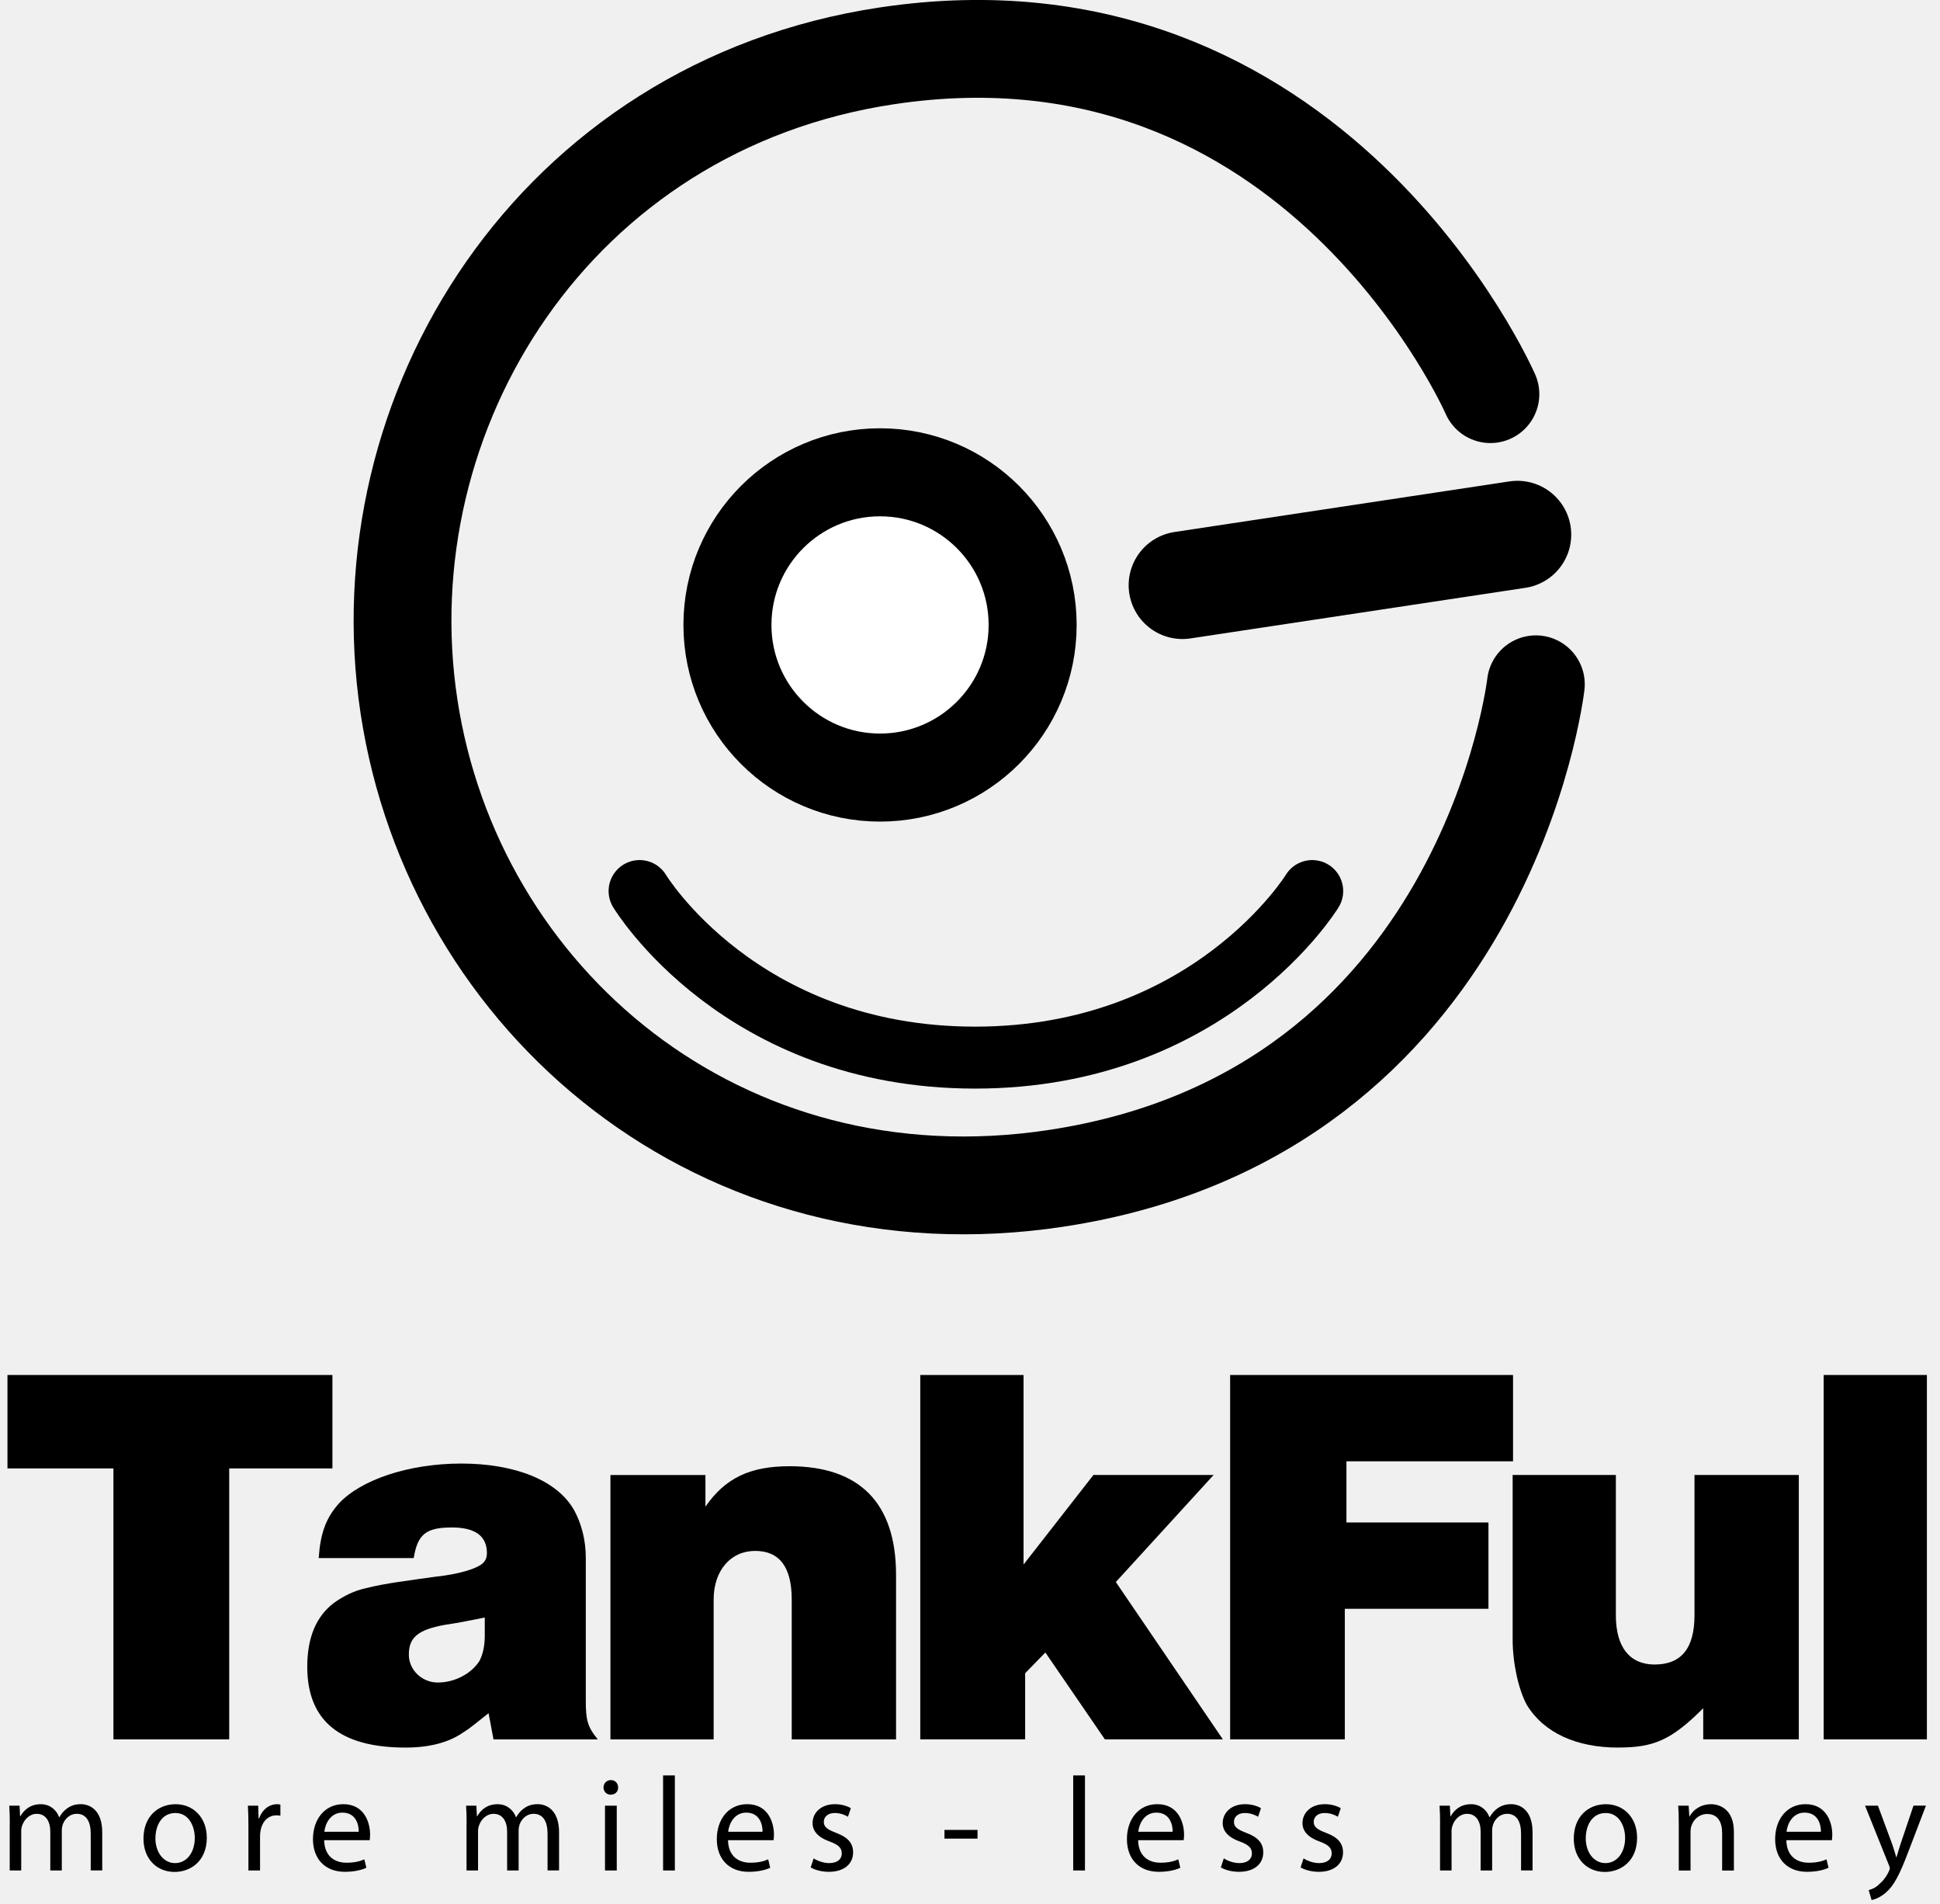
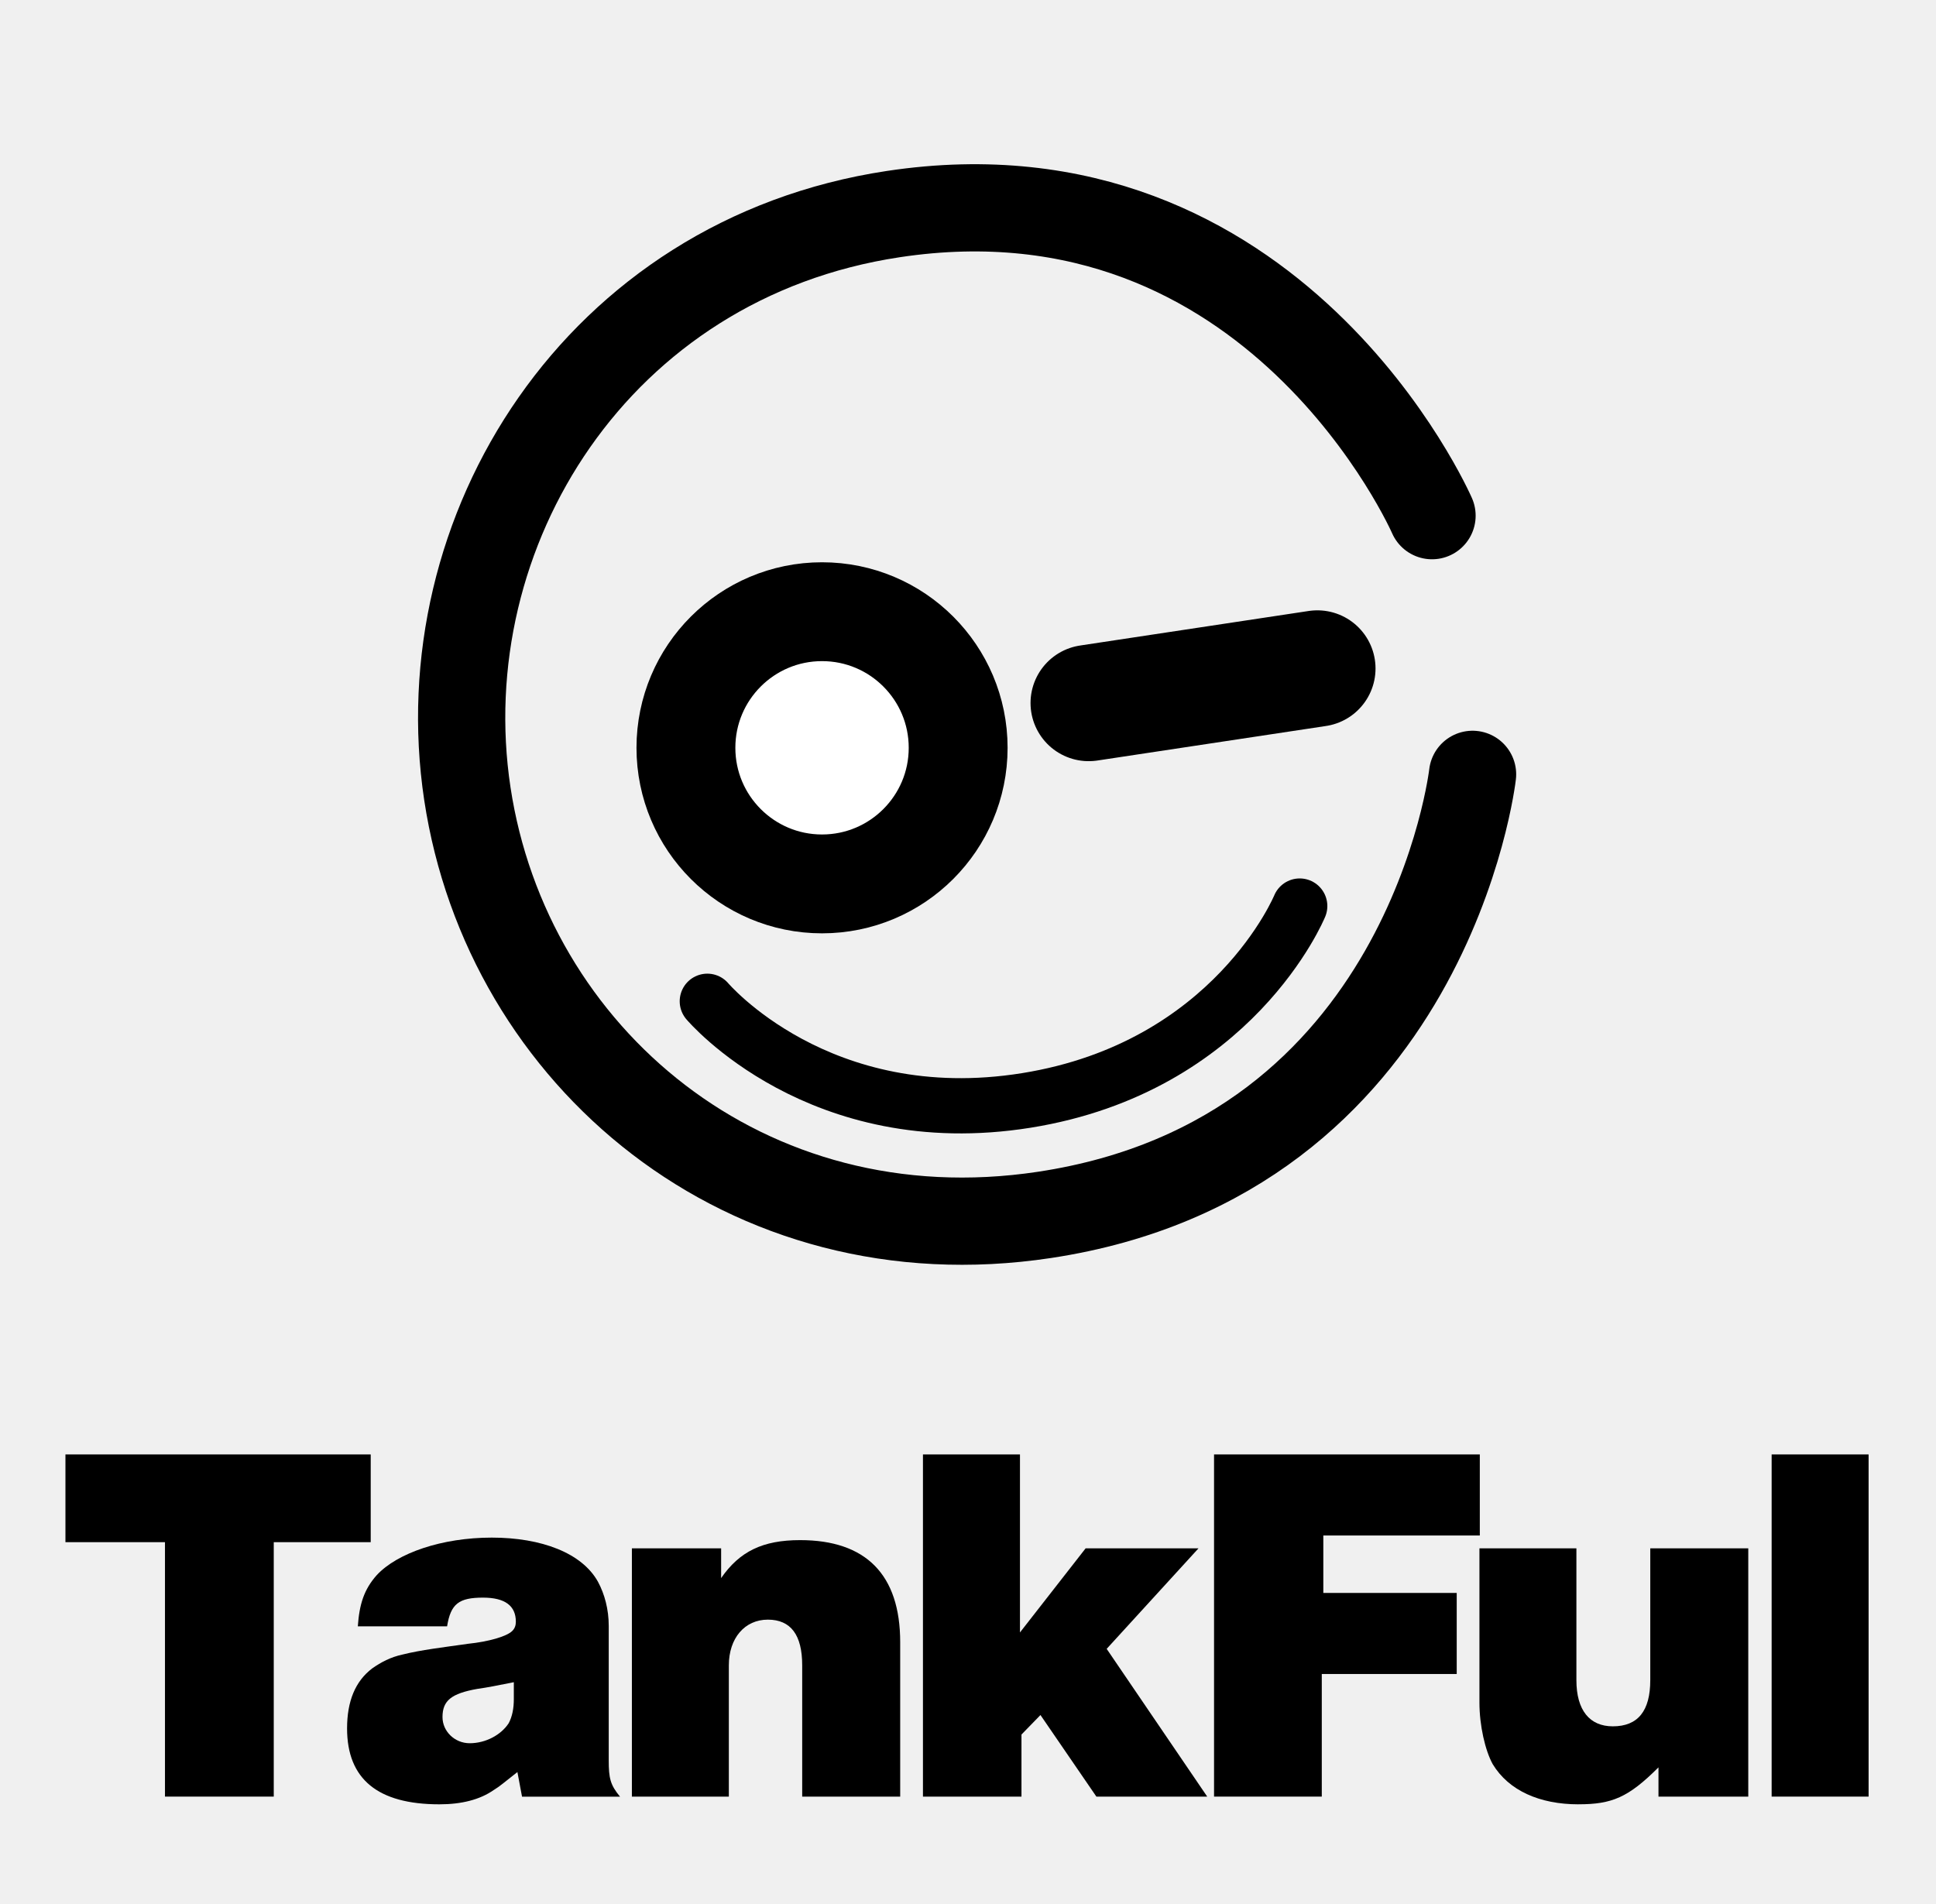
- <svg xmlns="http://www.w3.org/2000/svg" viewBox="0 0 595.09 583.88" role="img" aria-label="TankFul vertical logo lockup">
-   <g fill="none" stroke="currentColor" stroke-linecap="round" stroke-linejoin="round">
-     <path d="M471.12,209.85s-15.02,131.54-147.22,151.52c-102.71,15.52-184.81-54.5-198.46-144.83-13.65-90.33,44.67-184.01,146.45-199.39,131.37-19.85,185.29,103.72,185.29,103.72" stroke-width="30" />
-     <path d="M196.19,273.26s30.74,51.08,102.92,51.08,103.41-51.08,103.41-51.08" stroke-width="19" />
-     <line x1="465.47" y1="163.95" x2="362.71" y2="179.47" stroke-width="33" />
-     <circle cx="269.95" cy="191.65" r="46.81" stroke-width="27" fill="#ffffff" />
-   </g>
-   <g fill="currentColor">
-     <path d="M3,559.13c0-2.05-.04-3.74-.16-5.38h3.16l.16,3.2h.12c1.11-1.89,2.96-3.65,6.24-3.65,2.71,0,4.76,1.64,5.62,3.98h.08c.62-1.11,1.4-1.97,2.22-2.59,1.19-.9,2.5-1.4,4.39-1.4,2.63,0,6.53,1.72,6.53,8.62v11.7h-3.53v-11.25c0-3.82-1.4-6.12-4.31-6.12-2.05,0-3.65,1.52-4.27,3.29-.16.49-.29,1.15-.29,1.81v12.28h-3.53v-11.91c0-3.16-1.4-5.46-4.15-5.46-2.26,0-3.9,1.81-4.48,3.61-.21.53-.29,1.15-.29,1.77v11.99h-3.53v-14.5Z" />
-     <path d="M63.44,563.52c0,7.35-5.09,10.55-9.9,10.55-5.38,0-9.53-3.94-9.53-10.22,0-6.65,4.35-10.55,9.85-10.55s9.57,4.15,9.57,10.22ZM47.67,563.72c0,4.35,2.5,7.64,6.04,7.64s6.04-3.24,6.04-7.72c0-3.37-1.68-7.64-5.95-7.64s-6.12,3.94-6.12,7.72Z" />
-     <path d="M76.2,559.95c0-2.34-.04-4.35-.16-6.2h3.16l.12,3.9h.16c.9-2.67,3.08-4.35,5.5-4.35.41,0,.7.04,1.03.12v3.41c-.37-.08-.74-.12-1.23-.12-2.55,0-4.35,1.93-4.85,4.64-.08.49-.16,1.07-.16,1.68v10.59h-3.57v-13.67Z" />
-     <path d="M99.44,564.34c.08,4.89,3.2,6.9,6.82,6.9,2.59,0,4.15-.45,5.5-1.03l.62,2.59c-1.27.58-3.45,1.23-6.61,1.23-6.12,0-9.77-4.02-9.77-10.02s3.53-10.72,9.32-10.72c6.49,0,8.21,5.71,8.21,9.36,0,.74-.08,1.31-.12,1.68h-13.96ZM110.04,561.75c.04-2.3-.94-5.87-5.01-5.87-3.65,0-5.26,3.37-5.54,5.87h10.55Z" />
-     <path d="M143.13,559.13c0-2.05-.04-3.74-.16-5.38h3.16l.16,3.2h.12c1.11-1.89,2.96-3.65,6.24-3.65,2.71,0,4.76,1.64,5.62,3.98h.08c.62-1.11,1.4-1.97,2.22-2.59,1.19-.9,2.5-1.4,4.39-1.4,2.63,0,6.53,1.72,6.53,8.62v11.7h-3.53v-11.25c0-3.82-1.4-6.12-4.31-6.12-2.05,0-3.65,1.52-4.27,3.29-.16.49-.29,1.15-.29,1.81v12.28h-3.53v-11.91c0-3.16-1.4-5.46-4.15-5.46-2.26,0-3.9,1.81-4.48,3.61-.21.53-.29,1.15-.29,1.77v11.99h-3.53v-14.5Z" />
-     <path d="M189.61,548.16c.04,1.23-.86,2.22-2.3,2.22-1.27,0-2.18-.99-2.18-2.22s.94-2.26,2.26-2.26,2.22.99,2.22,2.26ZM185.58,573.62v-19.87h3.61v19.87h-3.61Z" />
-     <path d="M203.4,544.47h3.61v29.15h-3.61v-29.15Z" />
-     <path d="M223.32,564.34c.08,4.89,3.2,6.9,6.82,6.9,2.59,0,4.15-.45,5.5-1.03l.62,2.59c-1.27.58-3.45,1.23-6.61,1.23-6.12,0-9.77-4.02-9.77-10.02s3.53-10.72,9.32-10.72c6.49,0,8.21,5.71,8.21,9.36,0,.74-.08,1.31-.12,1.68h-13.96ZM233.91,561.75c.04-2.3-.94-5.87-5.01-5.87-3.65,0-5.26,3.37-5.54,5.87h10.55Z" />
-     <path d="M249.59,569.92c1.07.7,2.96,1.44,4.76,1.44,2.63,0,3.86-1.31,3.86-2.96,0-1.72-1.03-2.67-3.7-3.65-3.57-1.27-5.26-3.24-5.26-5.63,0-3.2,2.59-5.83,6.86-5.83,2.01,0,3.78.57,4.89,1.23l-.9,2.63c-.78-.49-2.22-1.15-4.07-1.15-2.13,0-3.33,1.23-3.33,2.71,0,1.64,1.19,2.38,3.78,3.37,3.45,1.31,5.21,3.04,5.21,6,0,3.49-2.71,5.95-7.43,5.95-2.18,0-4.19-.53-5.58-1.35l.9-2.75Z" />
-     <path d="M299.85,561.18v2.67h-10.14v-2.67h10.14Z" />
-     <path d="M329.2,544.47h3.61v29.15h-3.61v-29.15Z" />
-     <path d="M349.12,564.34c.08,4.89,3.2,6.9,6.82,6.9,2.59,0,4.15-.45,5.5-1.03l.62,2.59c-1.27.58-3.45,1.23-6.61,1.23-6.12,0-9.77-4.02-9.77-10.02s3.53-10.72,9.32-10.72c6.49,0,8.21,5.71,8.21,9.36,0,.74-.08,1.31-.12,1.68h-13.96ZM359.71,561.75c.04-2.3-.94-5.87-5.01-5.87-3.65,0-5.26,3.37-5.54,5.87h10.55Z" />
-     <path d="M375.4,569.92c1.07.7,2.96,1.44,4.76,1.44,2.63,0,3.86-1.31,3.86-2.96,0-1.72-1.03-2.67-3.7-3.65-3.57-1.27-5.26-3.24-5.26-5.63,0-3.2,2.59-5.83,6.86-5.83,2.01,0,3.78.57,4.89,1.23l-.9,2.63c-.78-.49-2.22-1.15-4.07-1.15-2.13,0-3.33,1.23-3.33,2.71,0,1.64,1.19,2.38,3.78,3.37,3.45,1.31,5.21,3.04,5.21,6,0,3.49-2.71,5.95-7.43,5.95-2.18,0-4.19-.53-5.58-1.35l.9-2.75Z" />
-     <path d="M399.87,569.92c1.07.7,2.96,1.44,4.76,1.44,2.63,0,3.86-1.31,3.86-2.96,0-1.72-1.03-2.67-3.7-3.65-3.57-1.27-5.26-3.24-5.26-5.63,0-3.2,2.59-5.83,6.86-5.83,2.01,0,3.78.57,4.89,1.23l-.9,2.63c-.78-.49-2.22-1.15-4.07-1.15-2.13,0-3.33,1.23-3.33,2.71,0,1.64,1.19,2.38,3.78,3.37,3.45,1.31,5.21,3.04,5.21,6,0,3.49-2.71,5.95-7.43,5.95-2.18,0-4.19-.53-5.58-1.35l.9-2.75Z" />
-     <path d="M441.74,559.13c0-2.05-.04-3.74-.16-5.38h3.16l.16,3.2h.12c1.11-1.89,2.96-3.65,6.24-3.65,2.71,0,4.76,1.64,5.63,3.98h.08c.62-1.11,1.4-1.97,2.22-2.59,1.19-.9,2.5-1.4,4.39-1.4,2.63,0,6.53,1.72,6.53,8.62v11.7h-3.53v-11.25c0-3.82-1.4-6.12-4.31-6.12-2.05,0-3.65,1.52-4.27,3.29-.16.49-.29,1.15-.29,1.81v12.28h-3.53v-11.91c0-3.16-1.4-5.46-4.15-5.46-2.26,0-3.9,1.81-4.48,3.61-.21.53-.29,1.15-.29,1.77v11.99h-3.53v-14.5Z" />
-     <path d="M502.18,563.52c0,7.35-5.09,10.55-9.9,10.55-5.38,0-9.53-3.94-9.53-10.22,0-6.65,4.35-10.55,9.85-10.55s9.57,4.15,9.57,10.22ZM486.42,563.72c0,4.35,2.5,7.64,6.04,7.64s6.04-3.24,6.04-7.72c0-3.37-1.68-7.64-5.95-7.64s-6.12,3.94-6.12,7.72Z" />
-     <path d="M514.95,559.13c0-2.05-.04-3.74-.16-5.38h3.2l.21,3.29h.08c.99-1.89,3.29-3.74,6.57-3.74,2.75,0,7.02,1.64,7.02,8.46v11.87h-3.61v-11.46c0-3.2-1.19-5.87-4.6-5.87-2.38,0-4.23,1.68-4.84,3.7-.16.45-.25,1.07-.25,1.68v11.95h-3.61v-14.5Z" />
-     <path d="M547.96,564.34c.08,4.89,3.2,6.9,6.82,6.9,2.59,0,4.15-.45,5.5-1.03l.62,2.59c-1.27.58-3.45,1.23-6.61,1.23-6.12,0-9.77-4.02-9.77-10.02s3.53-10.72,9.32-10.72c6.49,0,8.21,5.71,8.21,9.36,0,.74-.08,1.31-.12,1.68h-13.96ZM558.56,561.75c.04-2.3-.94-5.87-5.01-5.87-3.65,0-5.26,3.37-5.54,5.87h10.55Z" />
-     <path d="M576.05,553.75l4.35,11.74c.45,1.31.94,2.87,1.27,4.06h.08c.37-1.19.78-2.71,1.27-4.15l3.94-11.66h3.82l-5.42,14.17c-2.59,6.82-4.35,10.31-6.82,12.44-1.77,1.56-3.53,2.18-4.43,2.34l-.9-3.04c.9-.29,2.09-.66,3.16-1.77.99-.78,2.22-2.18,3.04-4.02.16-.37.29-.66.29-.86s-.08-.49-.25-.94l-7.35-18.31h3.94Z" />
-   </g>
-   <g fill="currentColor">
-     <path d="M34.79,533.41v-83.09H2.29v-28.65h99.68v28.65h-31.66v83.09h-35.52Z" />
-     <path d="M142.16,531.24c-4.52,3.18-10.55,4.69-17.76,4.69-20.1,0-30.15-8.21-30.15-24.79,0-8.88,2.68-15.41,8.21-19.6,2.85-2.01,6.03-3.69,9.88-4.52,6.03-1.51,13.23-2.35,21.44-3.52,6.53-.67,12.56-2.35,14.41-4.19.84-.84,1.17-1.84,1.17-3.01,0-5.19-3.52-7.87-10.72-7.87-7.87,0-10.55,2.01-11.73,9.38h-29.15c.5-7.2,2.01-12.06,6.2-16.75,6.7-7.2,21.28-12.23,37.53-12.23s29.48,5.03,34.68,14.41c2.18,4.02,3.52,9.05,3.52,14.41v43.89c0,5.86.5,8.04,3.69,11.89h-32l-1.51-8.04c-4.52,3.52-5.53,4.52-7.71,5.86ZM136.8,498.23c-8.54,1.51-11.39,3.85-11.39,9.21,0,4.69,4.02,8.54,8.88,8.54,5.19,0,10.22-2.68,12.73-6.53,1.17-2.18,1.68-4.86,1.68-7.87v-5.53c-5.86,1.17-8.38,1.68-11.89,2.18Z" />
-     <path d="M216.39,452.33v9.72c6.03-8.71,13.57-12.4,25.8-12.4,21.44,0,32.67,11.22,32.67,33.34v50.43h-32v-42.89c0-9.88-3.69-14.91-11.22-14.91s-12.73,6.03-12.73,14.91v42.89h-31.66v-81.08h29.15Z" />
-     <path d="M313.97,421.67v58.13l21.44-27.47h36.86l-29.99,32.83,32.83,48.25h-36.19l-18.26-26.64-6.2,6.37v20.27h-32.17v-111.74h31.66Z" />
-     <path d="M464.12,421.67v26.47h-51.1v18.76h43.56v26.47h-44.06v40.04h-35.18v-111.74h86.78Z" />
-     <path d="M496.34,535.93c-12.73,0-22.78-4.52-27.98-13.07-2.51-4.52-4.36-12.73-4.36-20.1v-50.43h31.66v43.05c0,9.88,4.36,15.08,11.89,15.08,8.21,0,12.23-5.03,12.23-15.08v-43.05h32v81.08h-29.32v-9.55c-9.88,9.88-15.24,12.06-26.13,12.06Z" />
-     <path d="M591.07,421.67v111.74h-31.66v-111.74h31.66Z" />
-   </g>
+ <svg xmlns="http://www.w3.org/2000/svg" viewBox="0 0 600 590" role="img" aria-label="TankFul vertical logo lockup">
+   <svg x="125" y="31" width="350" height="379.18" viewBox="0 0 388.37 420.73" overflow="visible">
+     <g fill="none" stroke="currentColor" stroke-linecap="round" stroke-linejoin="round">
+       <path d="M367.7,231.92s-15.02,131.54-147.22,151.52c-102.71,15.52-184.81-54.5-198.46-144.83C8.38,148.28,66.69,54.6,168.47,39.23c131.37-19.85,185.29,103.72,185.29,103.72" stroke-width="30" />
+       <path d="M104.54,309.97s38.46,45.55,109.73,34.1c71.27-11.46,93.99-66.85,93.99-66.85" stroke-width="19" />
+       <line x1="314.33" y1="195.51" x2="235.69" y2="207.39" stroke-width="40" />
+       <circle cx="143.99" cy="222.79" r="46.81" stroke-width="34" fill="#ffffff" />
+     </g>
+   </svg>
+   <svg x="20" y="450.18" width="560" height="109.15" viewBox="2 421 590 115">
+     <g fill="currentColor">
+       <path d="M34.79,533.41v-83.09H2.29v-28.65h99.68v28.65h-31.66v83.09h-35.52Z" />
+       <path d="M142.16,531.24c-4.52,3.18-10.55,4.69-17.76,4.69-20.1,0-30.15-8.21-30.15-24.79,0-8.88,2.68-15.41,8.21-19.6,2.85-2.01,6.03-3.69,9.88-4.52,6.03-1.51,13.23-2.35,21.44-3.52,6.53-.67,12.56-2.35,14.41-4.19.84-.84,1.17-1.84,1.17-3.01,0-5.19-3.52-7.87-10.72-7.87-7.87,0-10.55,2.01-11.73,9.38h-29.15c.5-7.2,2.01-12.06,6.2-16.75,6.7-7.2,21.28-12.23,37.53-12.23s29.48,5.03,34.68,14.41c2.18,4.02,3.52,9.05,3.52,14.41v43.89c0,5.86.5,8.04,3.69,11.89h-32l-1.51-8.04c-4.52,3.52-5.53,4.52-7.71,5.86ZM136.8,498.23c-8.54,1.51-11.39,3.85-11.39,9.21,0,4.69,4.02,8.54,8.88,8.54,5.19,0,10.22-2.68,12.73-6.53,1.17-2.18,1.68-4.86,1.68-7.87v-5.53c-5.86,1.17-8.38,1.68-11.89,2.18Z" />
+       <path d="M216.39,452.33v9.72c6.03-8.71,13.57-12.4,25.8-12.4,21.44,0,32.67,11.22,32.67,33.34v50.43h-32v-42.89c0-9.88-3.69-14.91-11.22-14.91s-12.73,6.03-12.73,14.91v42.89h-31.66v-81.08h29.15Z" />
+       <path d="M313.97,421.67v58.13l21.44-27.47h36.86l-29.99,32.83,32.83,48.25h-36.19l-18.26-26.64-6.2,6.37v20.27h-32.17v-111.74h31.66Z" />
+       <path d="M464.12,421.67v26.47h-51.1v18.76h43.56v26.47h-44.06v40.04h-35.18v-111.74h86.78Z" />
+       <path d="M496.34,535.93c-12.73,0-22.78-4.52-27.98-13.07-2.51-4.52-4.36-12.73-4.36-20.1v-50.43h31.66v43.05c0,9.88,4.36,15.08,11.89,15.08,8.21,0,12.23-5.03,12.23-15.08v-43.05h32v81.08h-29.32v-9.55c-9.88,9.88-15.24,12.06-26.13,12.06Z" />
+       <path d="M591.07,421.67v111.74h-31.66v-111.74h31.66Z" />
+     </g>
+   </svg>
</svg>
